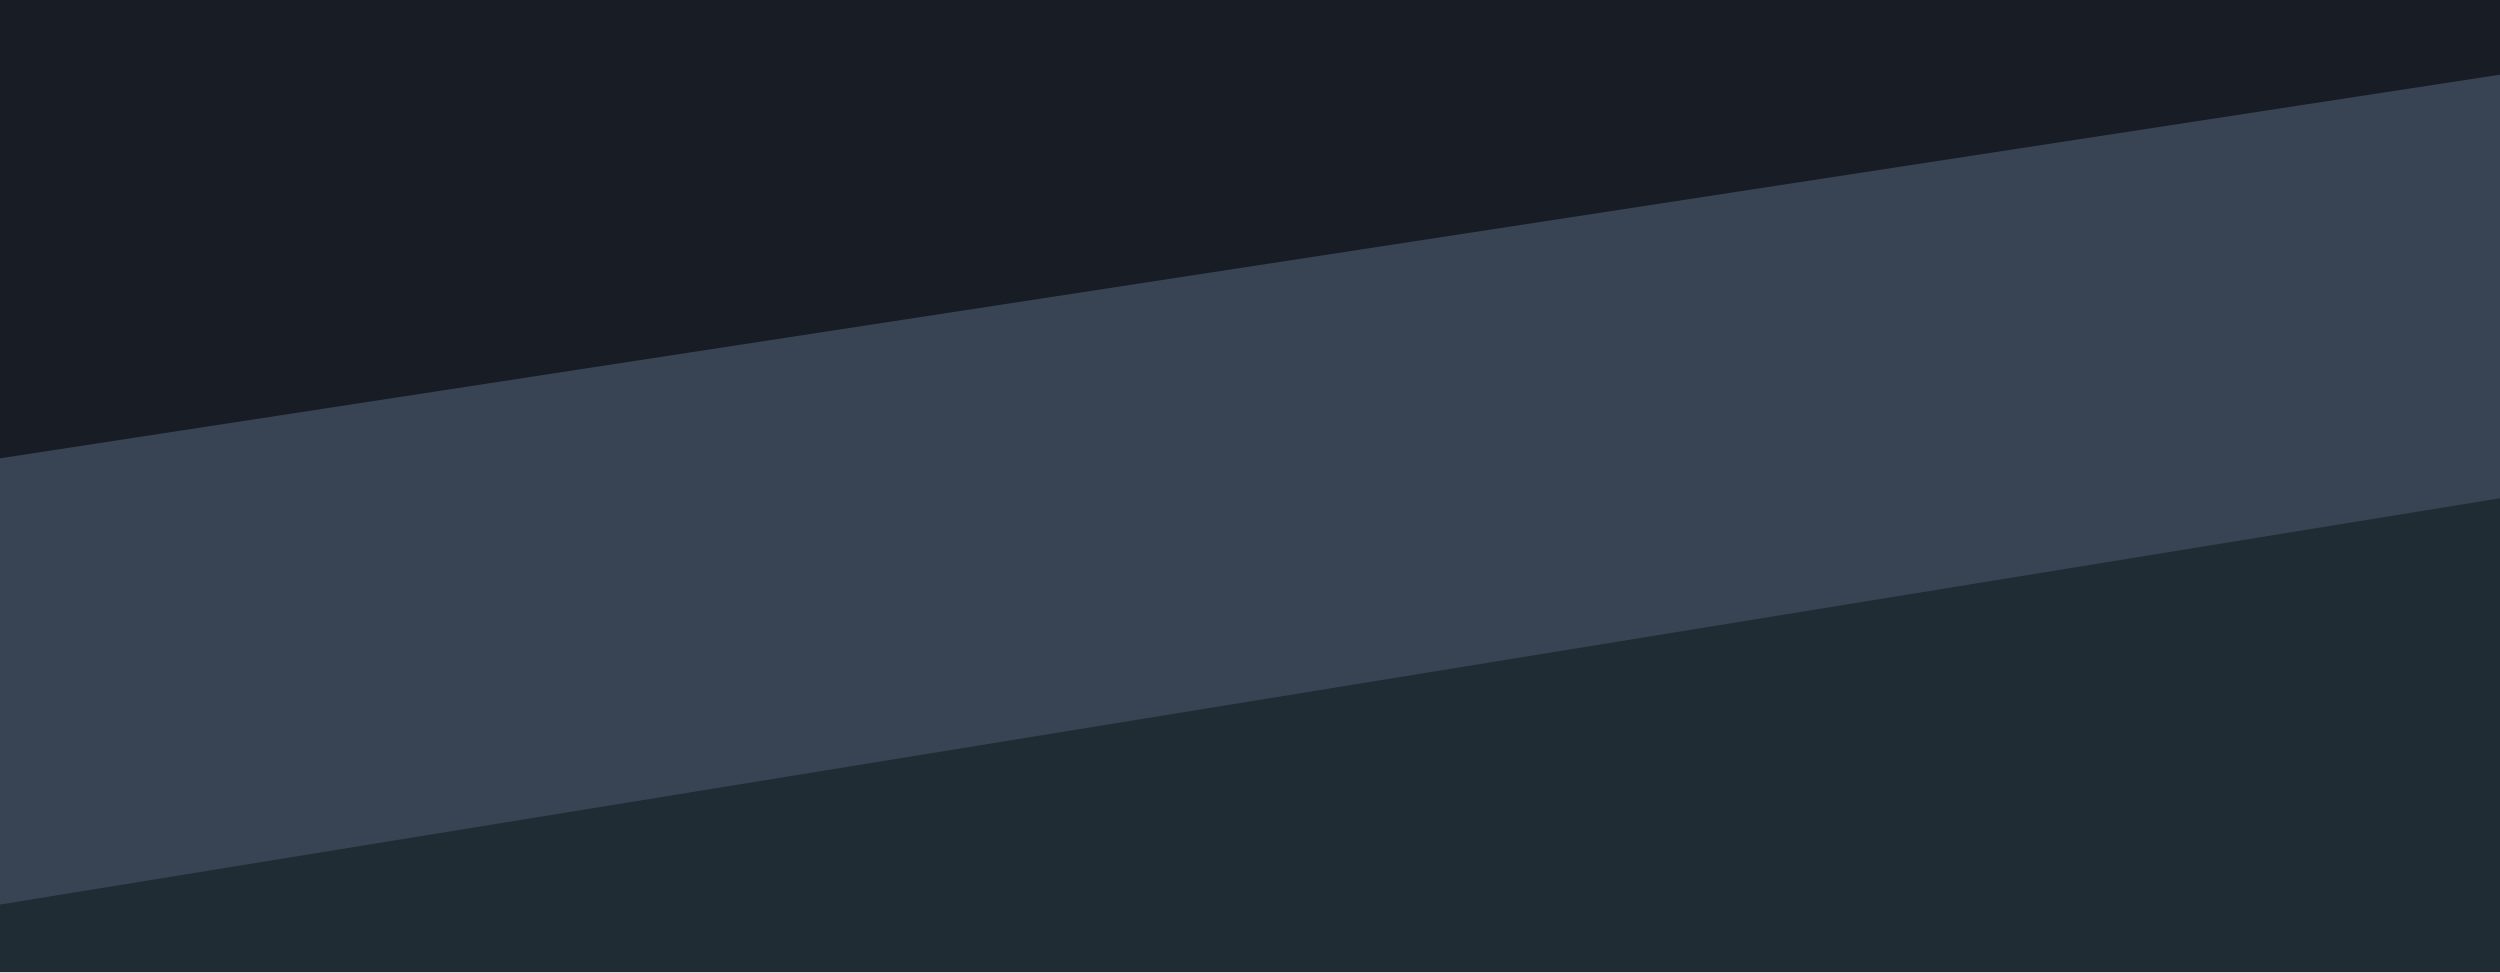
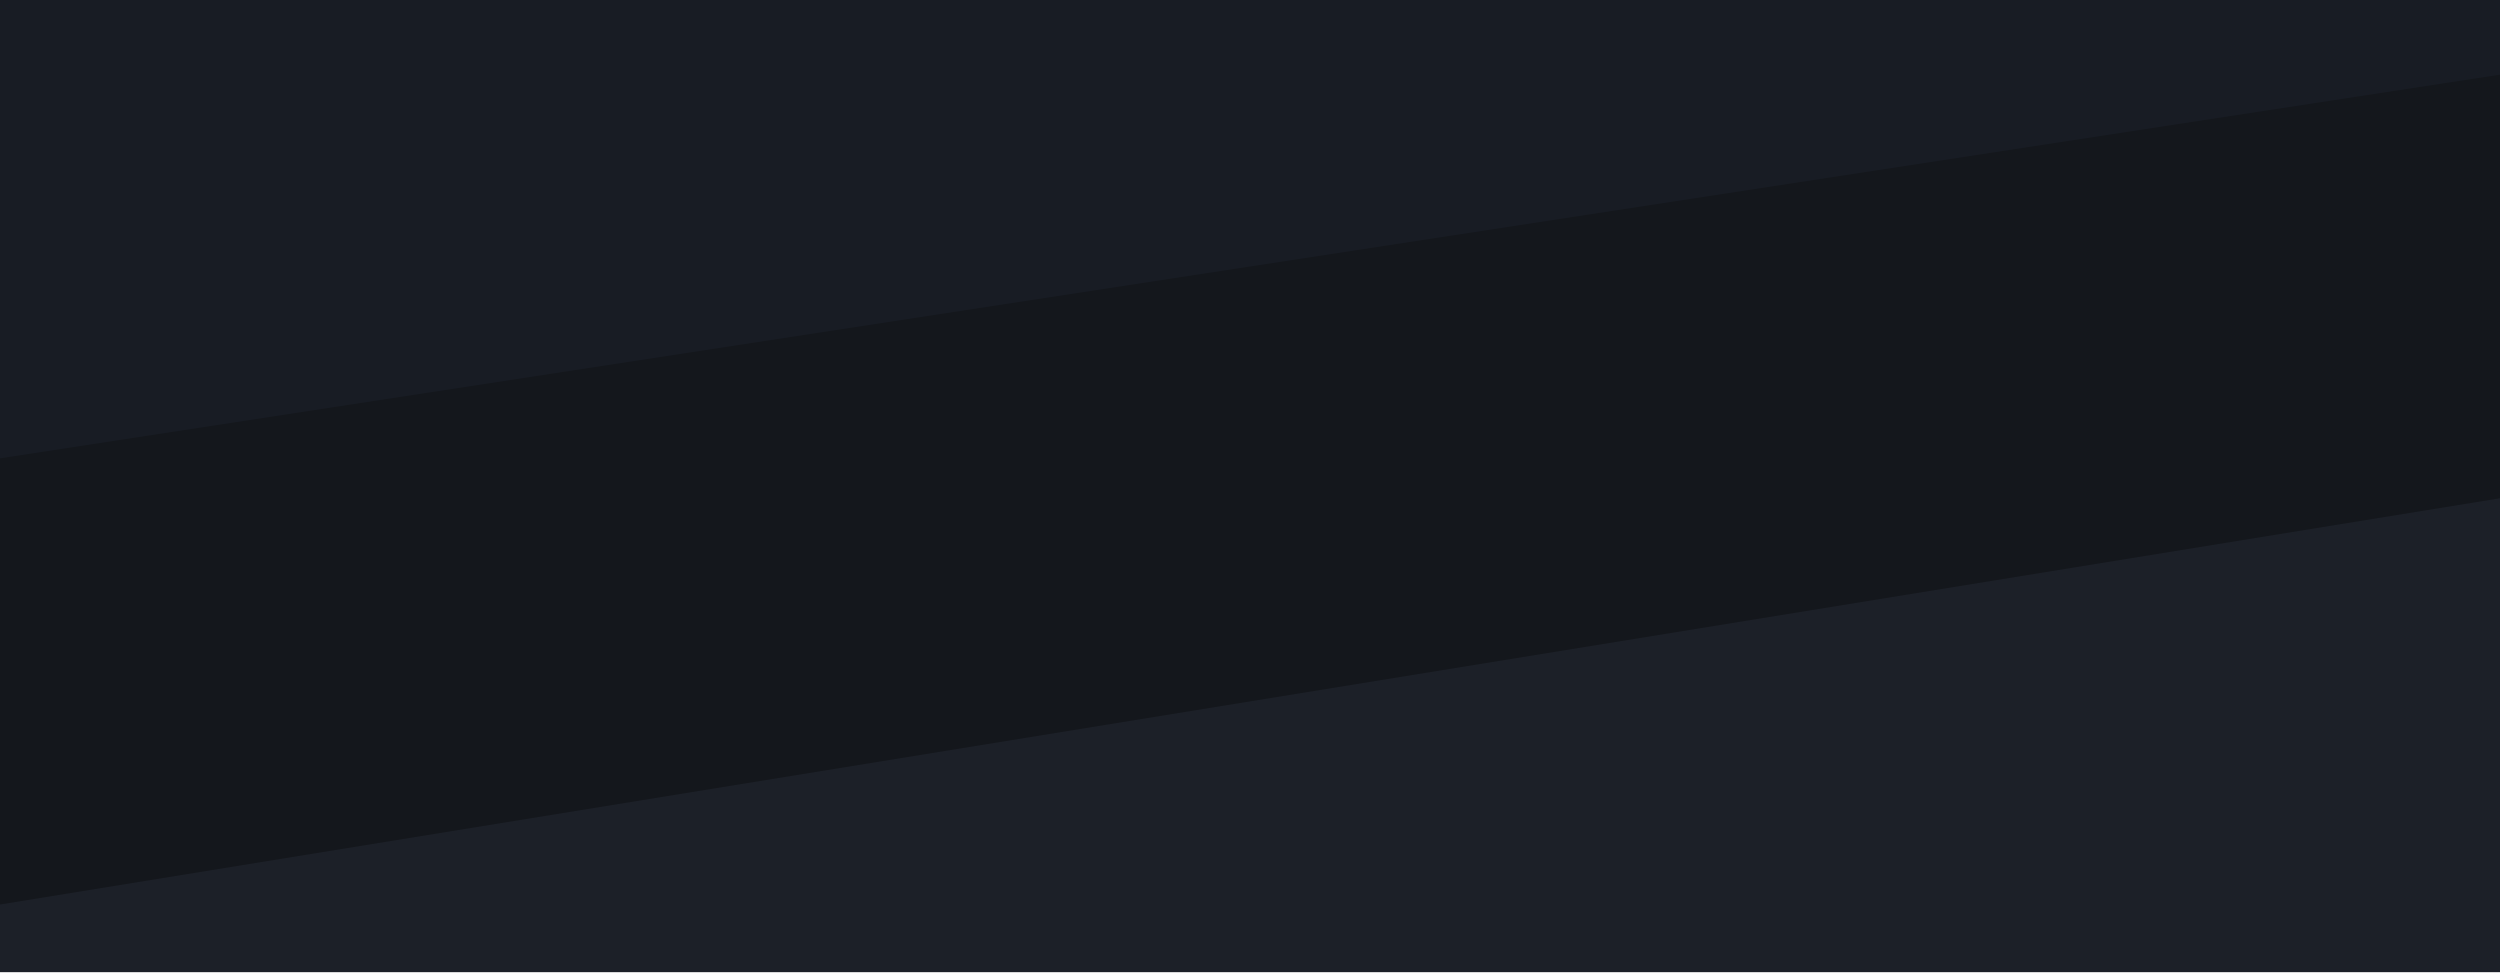
<svg xmlns="http://www.w3.org/2000/svg" version="1.1" width="1440" height="560" preserveAspectRatio="none" viewBox="0 0 1440 560">
  <g mask="url(&quot;#SvgjsMask1164&quot;)" fill="none">
    <rect width="1440" height="560" x="0" y="0" fill="rgba(24, 28, 36, 1)" />
-     <path d="M 0,264 C 288,219.8 1152,87.2 1440,43L1440 560L0 560z" fill="rgba(56, 68, 84, 1)" />
-     <path d="M 0,521 C 288,474.2 1152,333.8 1440,287L1440 560L0 560z" fill="rgba(32, 44, 52, 1)" />
+     <path d="M 0,264 C 288,219.8 1152,87.2 1440,43L1440 560L0 560z" fill="rgba(20, 23, 28, 1)" />
+     <path d="M 0,521 C 288,474.2 1152,333.8 1440,287L1440 560L0 560z" fill=" rgba(28, 32, 40, 1)" />
  </g>
  <defs>
    <mask id="SvgjsMask1164">
      <rect width="1440" height="560" fill="#ffffff" />
    </mask>
  </defs>
</svg>
